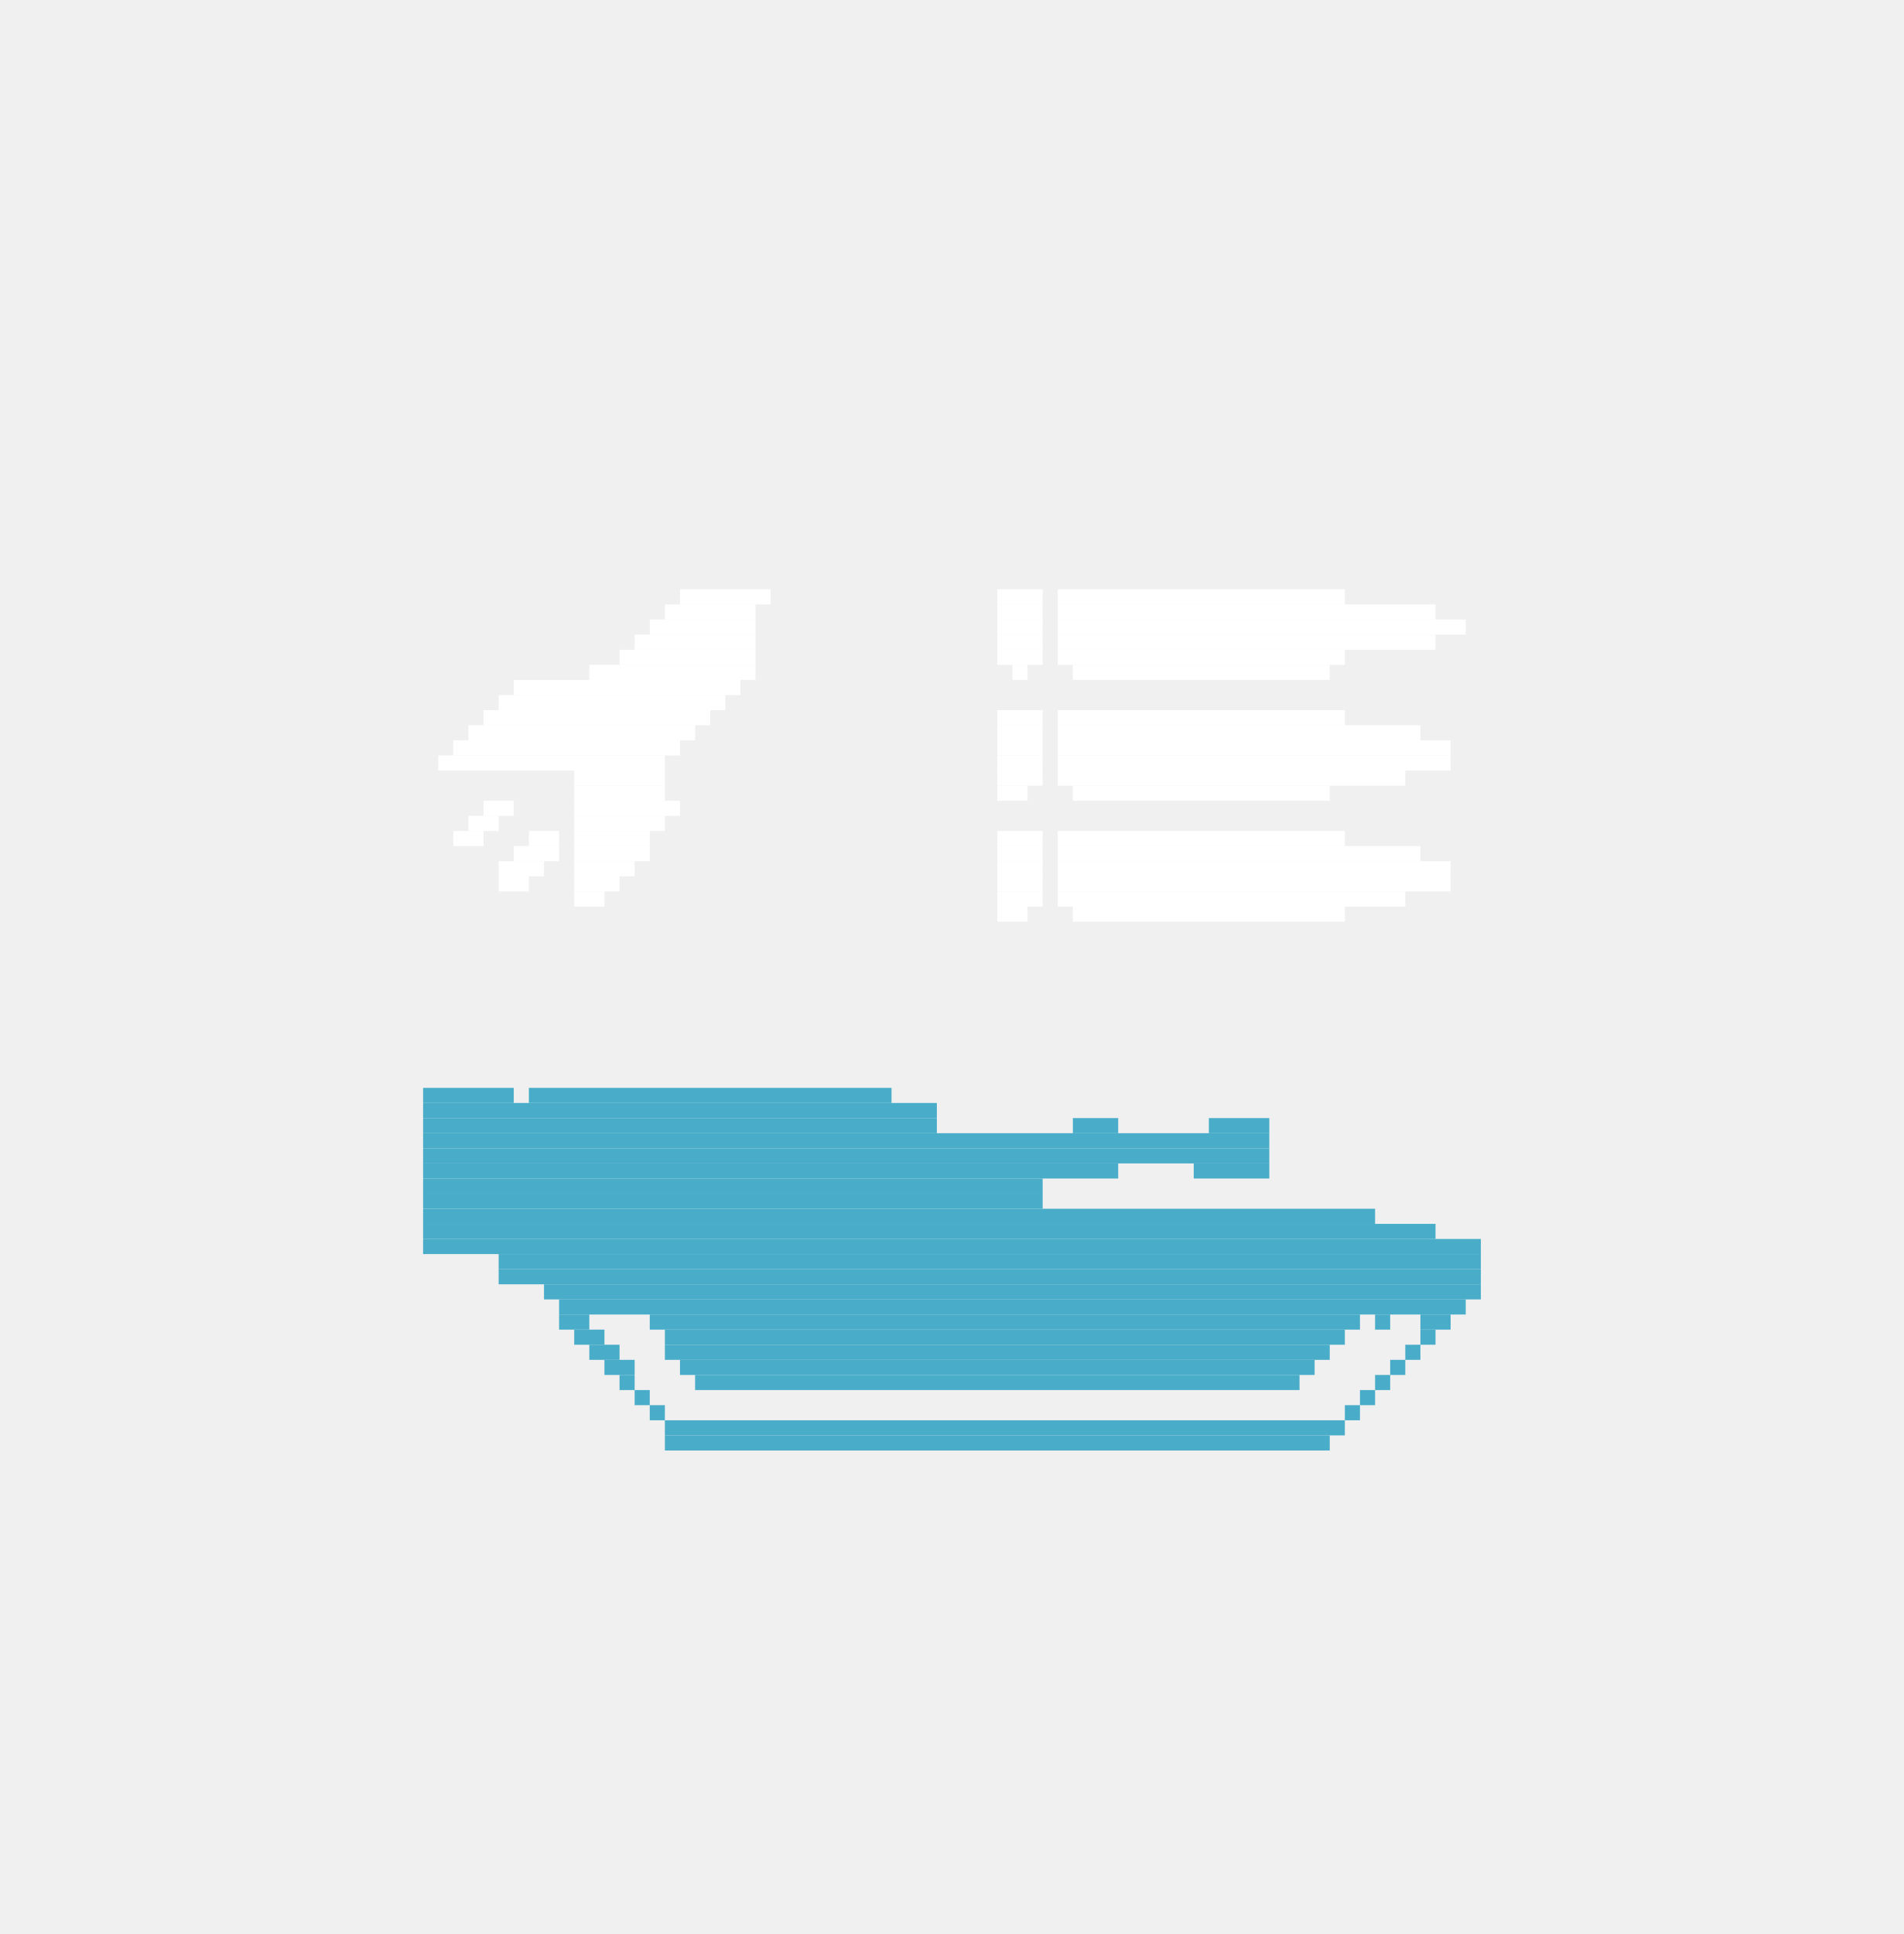
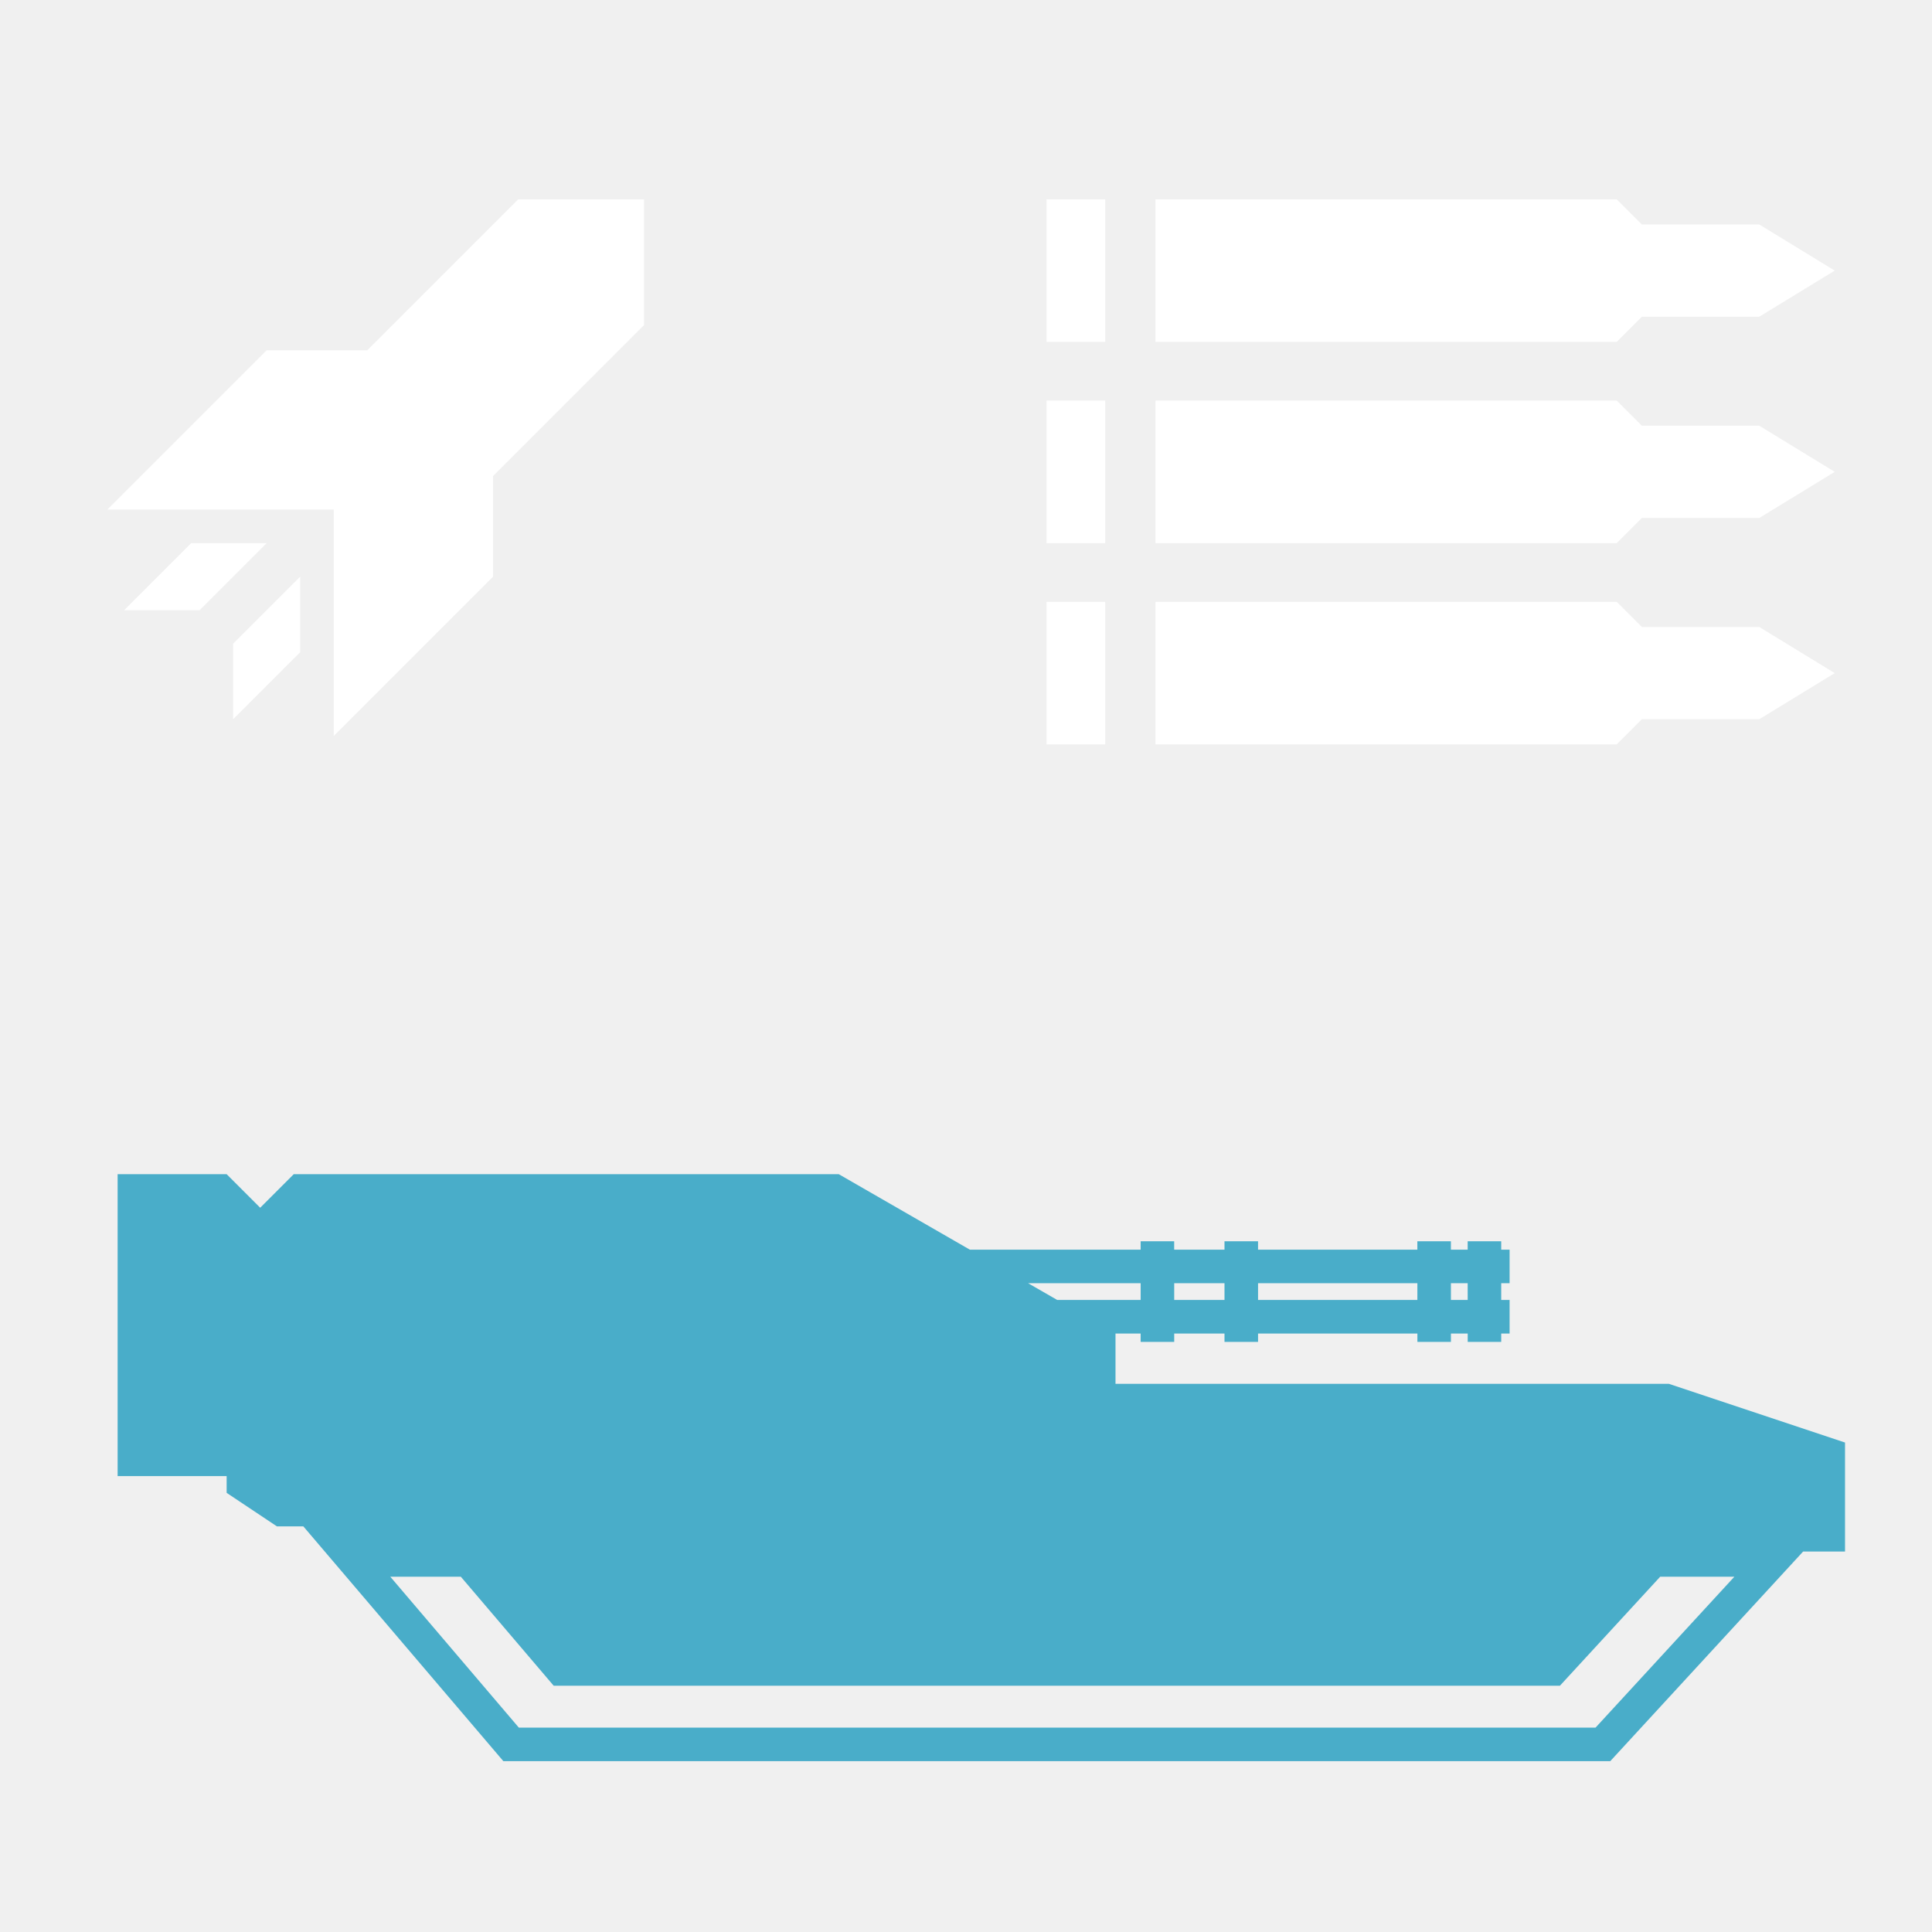
- <svg xmlns="http://www.w3.org/2000/svg" viewBox="0 0 126 128">
-   <g fill="#fff">
-     <rect x="45" y="39" width="6" height="1" />
-     <rect x="66" y="39" width="3" height="1" />
-     <rect x="70" y="39" width="19" height="1" />
-     <rect x="44" y="40" width="6" height="1" />
-     <rect x="66" y="40" width="3" height="1" />
-     <rect x="70" y="40" width="25" height="1" />
-     <rect x="43" y="41" width="7" height="1" />
-     <rect x="66" y="41" width="3" height="1" />
-     <rect x="70" y="41" width="27" height="1" />
-     <rect x="42" y="42" width="8" height="1" />
-     <rect x="66" y="42" width="3" height="1" />
-     <rect x="70" y="42" width="25" height="1" />
-     <rect x="41" y="43" width="9" height="1" />
-     <rect x="66" y="43" width="3" height="1" />
-     <rect x="70" y="43" width="19" height="1" />
-     <rect x="39" y="44" width="11" height="1" />
-     <rect x="67" y="44" width="1" height="1" />
-     <rect x="71" y="44" width="17" height="1" />
-     <rect x="34" y="45" width="15" height="1" />
-     <rect x="33" y="46" width="15" height="1" />
-     <rect x="32" y="47" width="15" height="1" />
-     <rect x="66" y="47" width="3" height="1" />
-     <rect x="70" y="47" width="19" height="1" />
-     <rect x="31" y="48" width="15" height="1" />
-     <rect x="66" y="48" width="3" height="1" />
-     <rect x="70" y="48" width="24" height="1" />
-     <rect x="30" y="49" width="15" height="1" />
-     <rect x="66" y="49" width="3" height="1" />
-     <rect x="70" y="49" width="26" height="1" />
-     <rect x="29" y="50" width="15" height="1" />
-     <rect x="66" y="50" width="3" height="1" />
-     <rect x="70" y="50" width="26" height="1" />
-     <rect x="38" y="51" width="6" height="1" />
-     <rect x="66" y="51" width="3" height="1" />
-     <rect x="70" y="51" width="23" height="1" />
-     <rect x="38" y="52" width="6" height="1" />
-     <rect x="66" y="52" width="2" height="1" />
-     <rect x="71" y="52" width="17" height="1" />
-     <rect x="32" y="53" width="2" height="1" />
-     <rect x="38" y="53" width="7" height="1" />
-     <rect x="31" y="54" width="2" height="1" />
-     <rect x="38" y="54" width="6" height="1" />
-     <rect x="30" y="55" width="2" height="1" />
-     <rect x="35" y="55" width="2" height="1" />
-     <rect x="38" y="55" width="5" height="1" />
-     <rect x="66" y="55" width="3" height="1" />
-     <rect x="70" y="55" width="19" height="1" />
-     <rect x="34" y="56" width="3" height="1" />
-     <rect x="38" y="56" width="5" height="1" />
-     <rect x="66" y="56" width="3" height="1" />
-     <rect x="70" y="56" width="24" height="1" />
-     <rect x="33" y="57" width="3" height="1" />
-     <rect x="38" y="57" width="4" height="1" />
-     <rect x="66" y="57" width="3" height="1" />
-     <rect x="70" y="57" width="26" height="1" />
-     <rect x="33" y="58" width="2" height="1" />
-     <rect x="38" y="58" width="3" height="1" />
-     <rect x="66" y="58" width="3" height="1" />
-     <rect x="70" y="58" width="26" height="1" />
-     <rect x="38" y="59" width="2" height="1" />
-     <rect x="66" y="59" width="3" height="1" />
-     <rect x="70" y="59" width="23" height="1" />
-     <rect x="66" y="60" width="2" height="1" />
-     <rect x="71" y="60" width="18" height="1" />
-   </g>
-   <g fill="#49adc9">
-     <rect x="28" y="72" width="6" height="1" />
-     <rect x="35" y="72" width="24" height="1" />
-     <rect x="28" y="73" width="34" height="1" />
-     <rect x="28" y="74" width="34" height="1" />
-     <rect x="71" y="74" width="3" height="1" />
-     <rect x="80" y="74" width="4" height="1" />
-     <rect x="28" y="75" width="56" height="1" />
-     <rect x="28" y="76" width="56" height="1" />
-     <rect x="28" y="77" width="46" height="1" />
-     <rect x="79" y="77" width="5" height="1" />
-     <rect x="28" y="78" width="41" height="1" />
-     <rect x="28" y="79" width="41" height="1" />
-     <rect x="28" y="80" width="63" height="1" />
-     <rect x="28" y="81" width="67" height="1" />
-     <rect x="28" y="82" width="70" height="1" />
-     <rect x="33" y="83" width="65" height="1" />
-     <rect x="33" y="84" width="65" height="1" />
-     <rect x="36" y="85" width="62" height="1" />
-     <rect x="37" y="86" width="60" height="1" />
-     <rect x="37" y="87" width="2" height="1" />
-     <rect x="43" y="87" width="47" height="1" />
-     <rect x="91" y="87" width="1" height="1" />
-     <rect x="94" y="87" width="2" height="1" />
-     <rect x="38" y="88" width="2" height="1" />
-     <rect x="44" y="88" width="45" height="1" />
-     <rect x="94" y="88" width="1" height="1" />
-     <rect x="39" y="89" width="2" height="1" />
-     <rect x="44" y="89" width="44" height="1" />
-     <rect x="93" y="89" width="1" height="1" />
-     <rect x="40" y="90" width="2" height="1" />
-     <rect x="45" y="90" width="42" height="1" />
-     <rect x="92" y="90" width="1" height="1" />
-     <rect x="41" y="91" width="1" height="1" />
-     <rect x="46" y="91" width="40" height="1" />
-     <rect x="91" y="91" width="1" height="1" />
-     <rect x="42" y="92" width="1" height="1" />
-     <rect x="90" y="92" width="1" height="1" />
-     <rect x="43" y="93" width="1" height="1" />
-     <rect x="89" y="93" width="1" height="1" />
-     <rect x="44" y="94" width="45" height="1" />
-     <rect x="44" y="95" width="44" height="1" />
-   </g>
+ <svg xmlns="http://www.w3.org/2000/svg" viewBox="0 0 126 126" fill="none">
+   <path fill="#49adc9" fill-rule="evenodd" d="M72.75 86.969v3.281h36.094l11.484 3.828v7.11h-2.734l-12.578 13.671H32.828L19.784 99.547h-1.721l-3.282-2.188v-1.093h-7.11V76.578h7.11l2.188 2.188 2.187-2.188h35.547l8.549 4.922H74.39v-.547h2.187v.547h3.281v-.547h2.188v.547h10.39v-.547h2.188v.547h1.094v-.547h2.187v.547h.547v2.188h-.547v1.093h.547v2.188h-.547v.547H95.72v-.547h-1.094v.547h-2.187v-.547H82.047v.547h-2.188v-.547h-3.28v.547H74.39v-.547zm-5.699-3.281 1.9 1.093h5.44v-1.094zm12.808 0h-3.28v1.093h3.28zm12.579 0H82.047v1.093h10.39zm3.28 0h-1.093v1.093h1.094zm17.394 19.14h-4.837l-6.541 7.11H36.109l-6.056-7.11h-4.6l8.385 9.844h70.218z" clip-rule="evenodd" />
+   <path fill="#fff" fill-rule="evenodd" d="M72.078 13v9.297H68.25V13zm35 7.656-1.64 1.64H75.359V13h30.079l1.64 1.64h7.656l4.922 3.008-4.922 3.008zm-35 5.469v9.297H68.25v-9.297zm35 7.656-1.64 1.64H75.359v-9.296h30.079l1.64 1.64h7.656l4.922 3.008-4.922 3.008zm-35 5.469v9.297H68.25V39.25zm35 7.656-1.64 1.64H75.359V39.25h30.079l1.64 1.64h7.656l4.922 3.008-4.922 3.008zM21.766 33.234H7l10.39-10.39h6.563L33.797 13H42v8.203l-9.844 9.844v6.562L21.766 48zm-4.375 2.188-4.375 4.375H8.094l4.375-4.375zm2.187 2.187v4.922l-4.375 4.375v-4.922z" clip-rule="evenodd" />
</svg>
